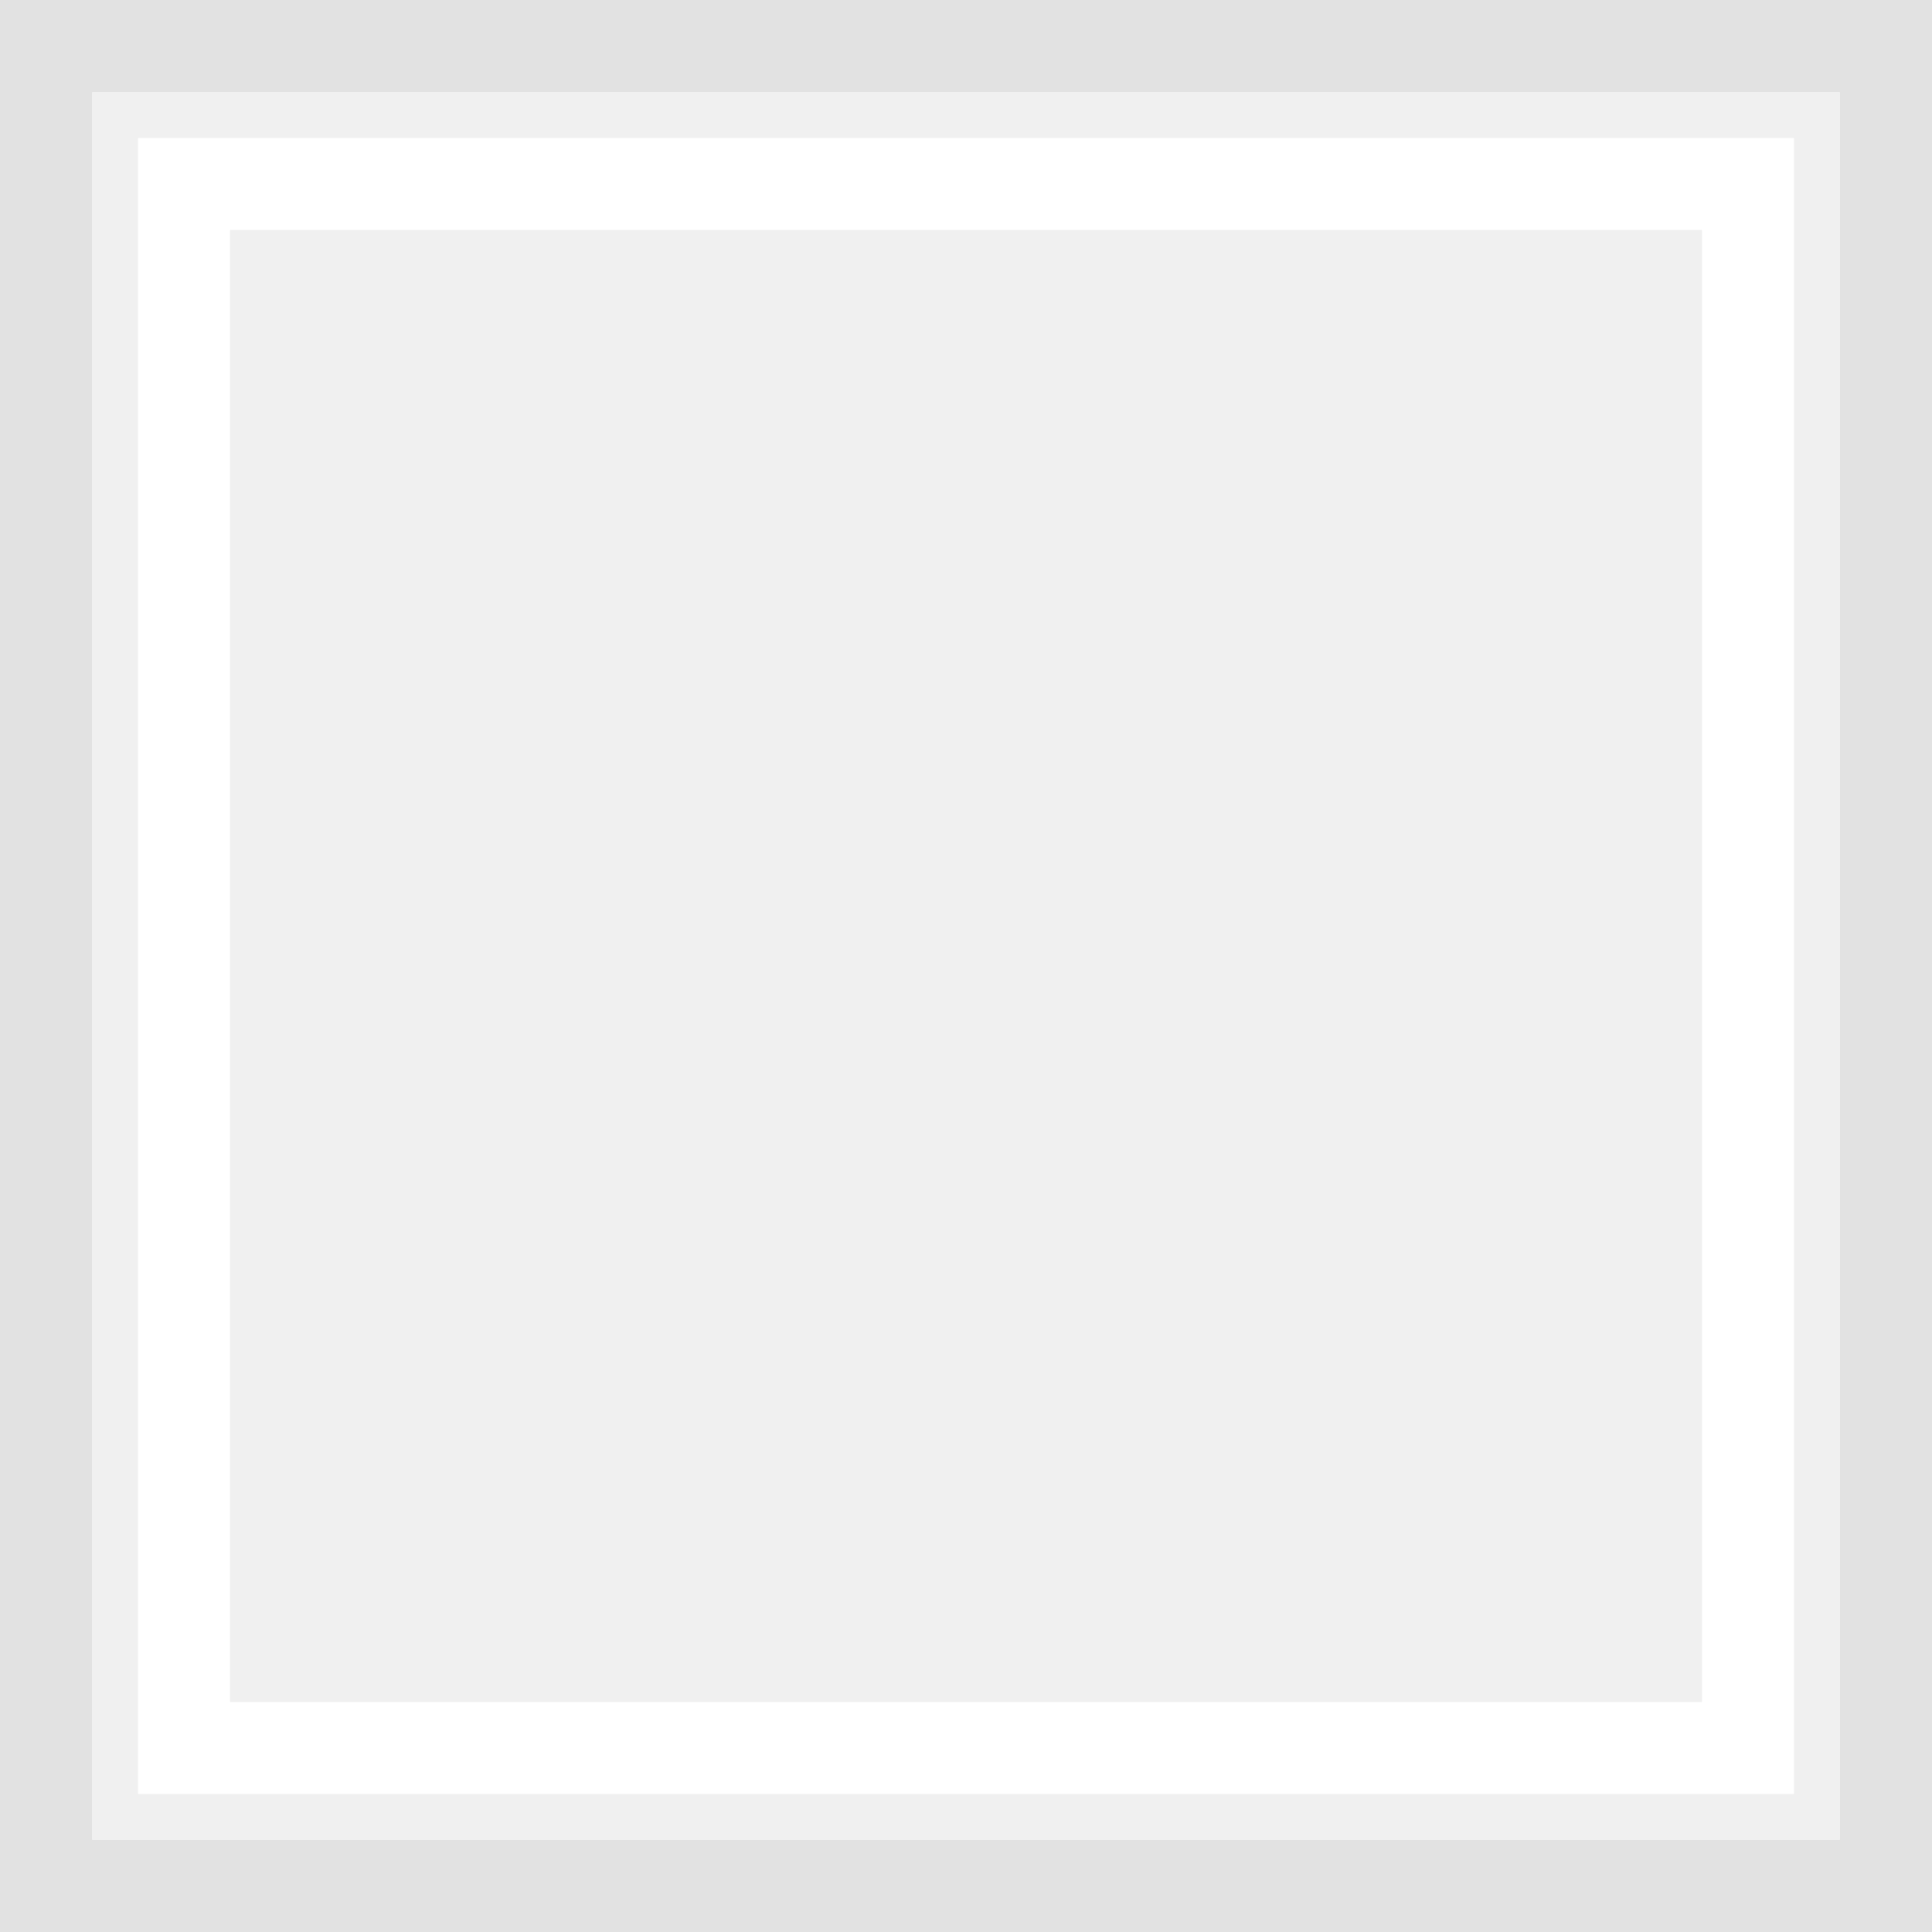
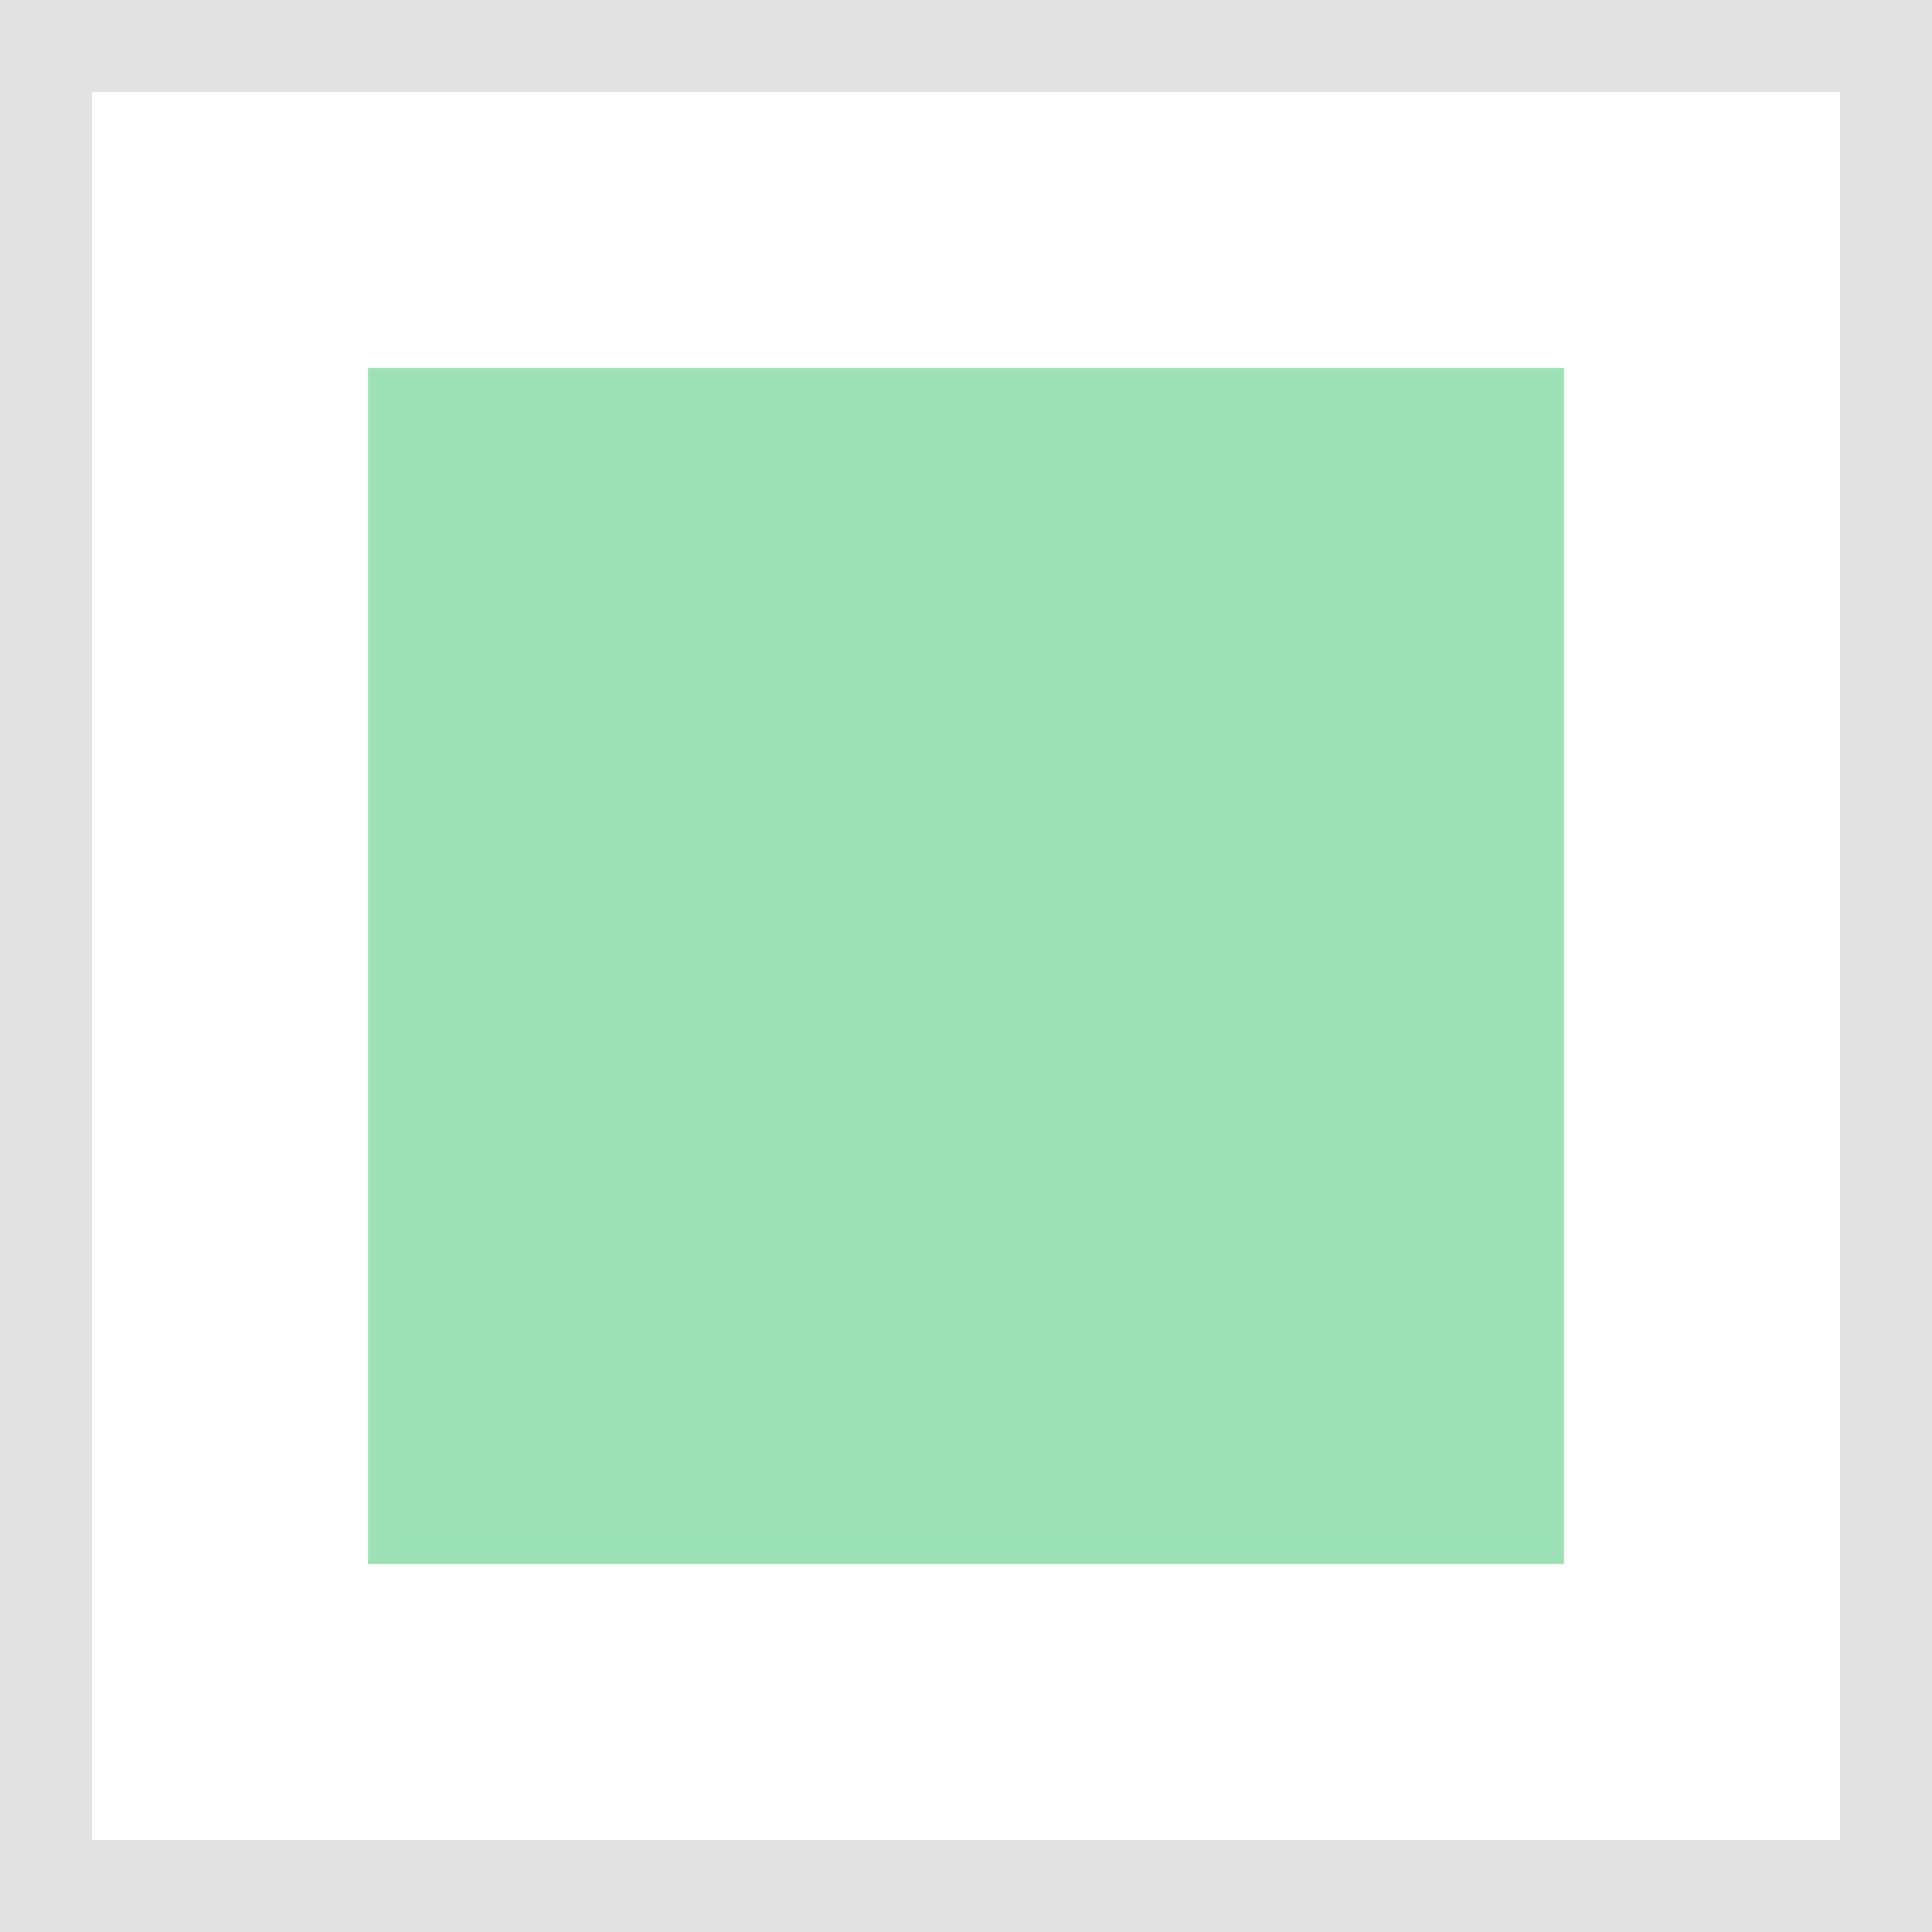
- <svg xmlns="http://www.w3.org/2000/svg" class="bullet-icon" width="21" height="21">
+ <svg xmlns="http://www.w3.org/2000/svg" xmlns:xlink="http://www.w3.org/1999/xlink" class="svg-task-bullet" width="21" height="21">
  <defs>
    <path id="a" d="M0 0h21v21H0z" />
  </defs>
-   <g fill="none" fillRule="evenodd">
-     <use fill="#9DE1B6" xlinkHref="#a" />
-     <path stroke="#FFF" strokeWidth="4" d="M2 2h17v17H2z" />
+   <g fill="none" fill-rule="evenodd">
+     <use fill="#9DE1B6" xlink:href="#a" />
+     <path stroke="#FFF" stroke-width="4" d="M2 2h17v17H2z" />
    <path stroke="#E2E2E2" d="M.5.5h20v20H.5z" />
  </g>
</svg>
